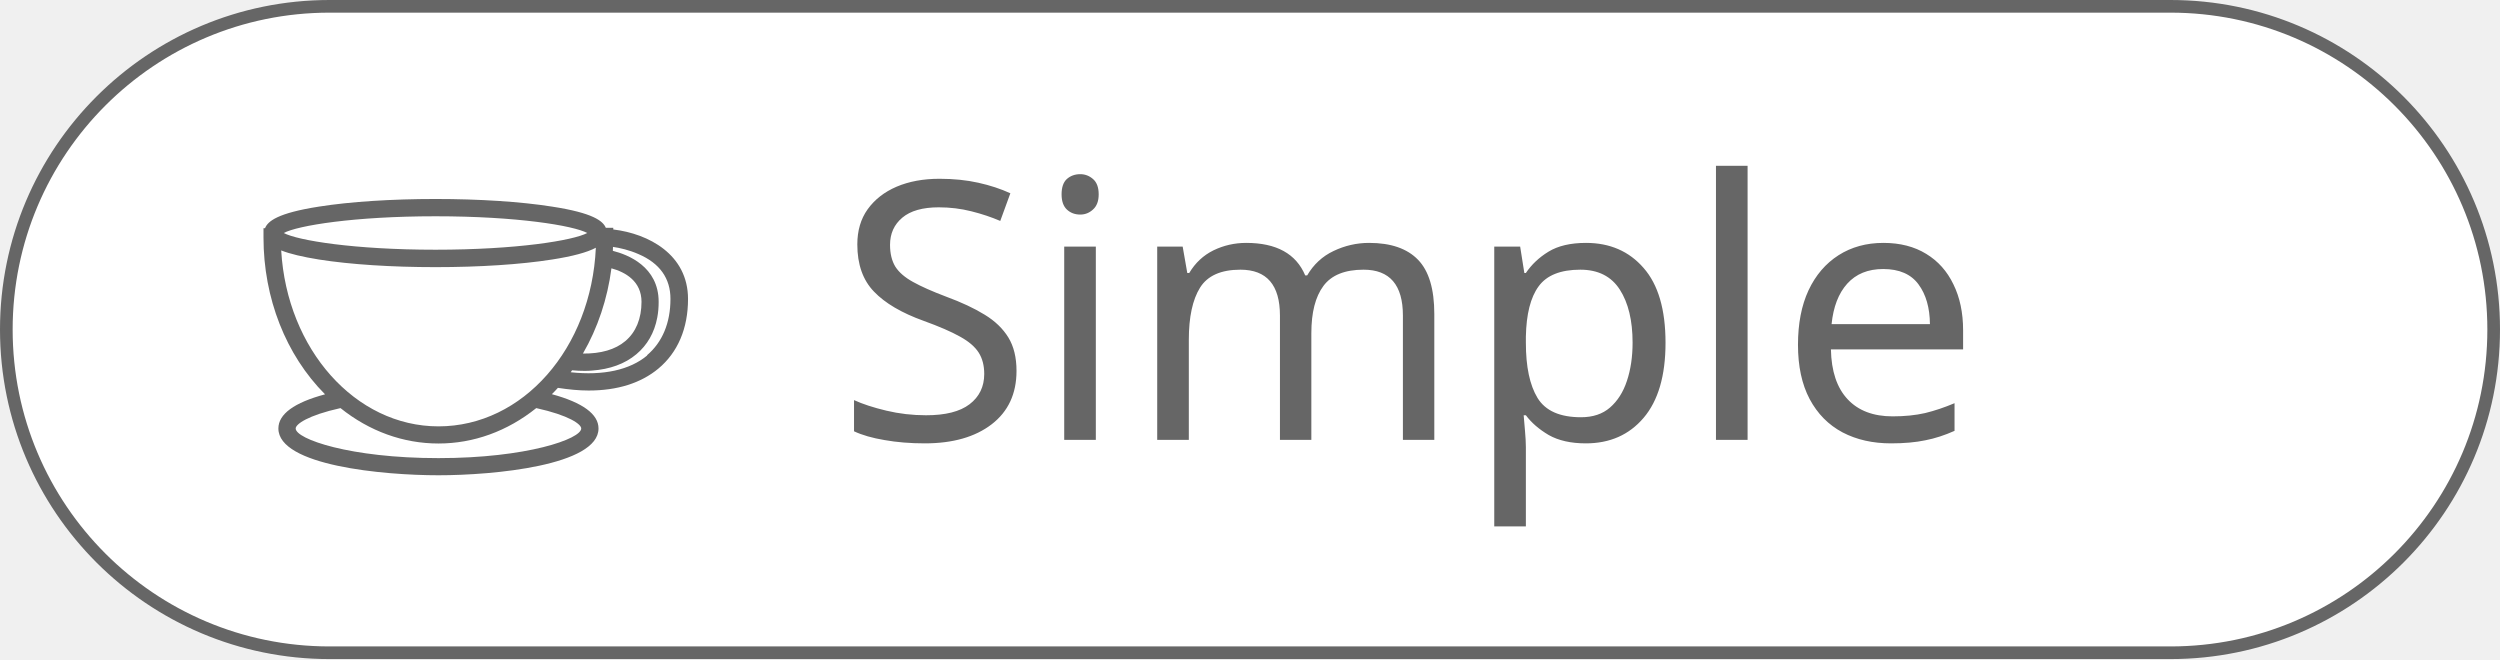
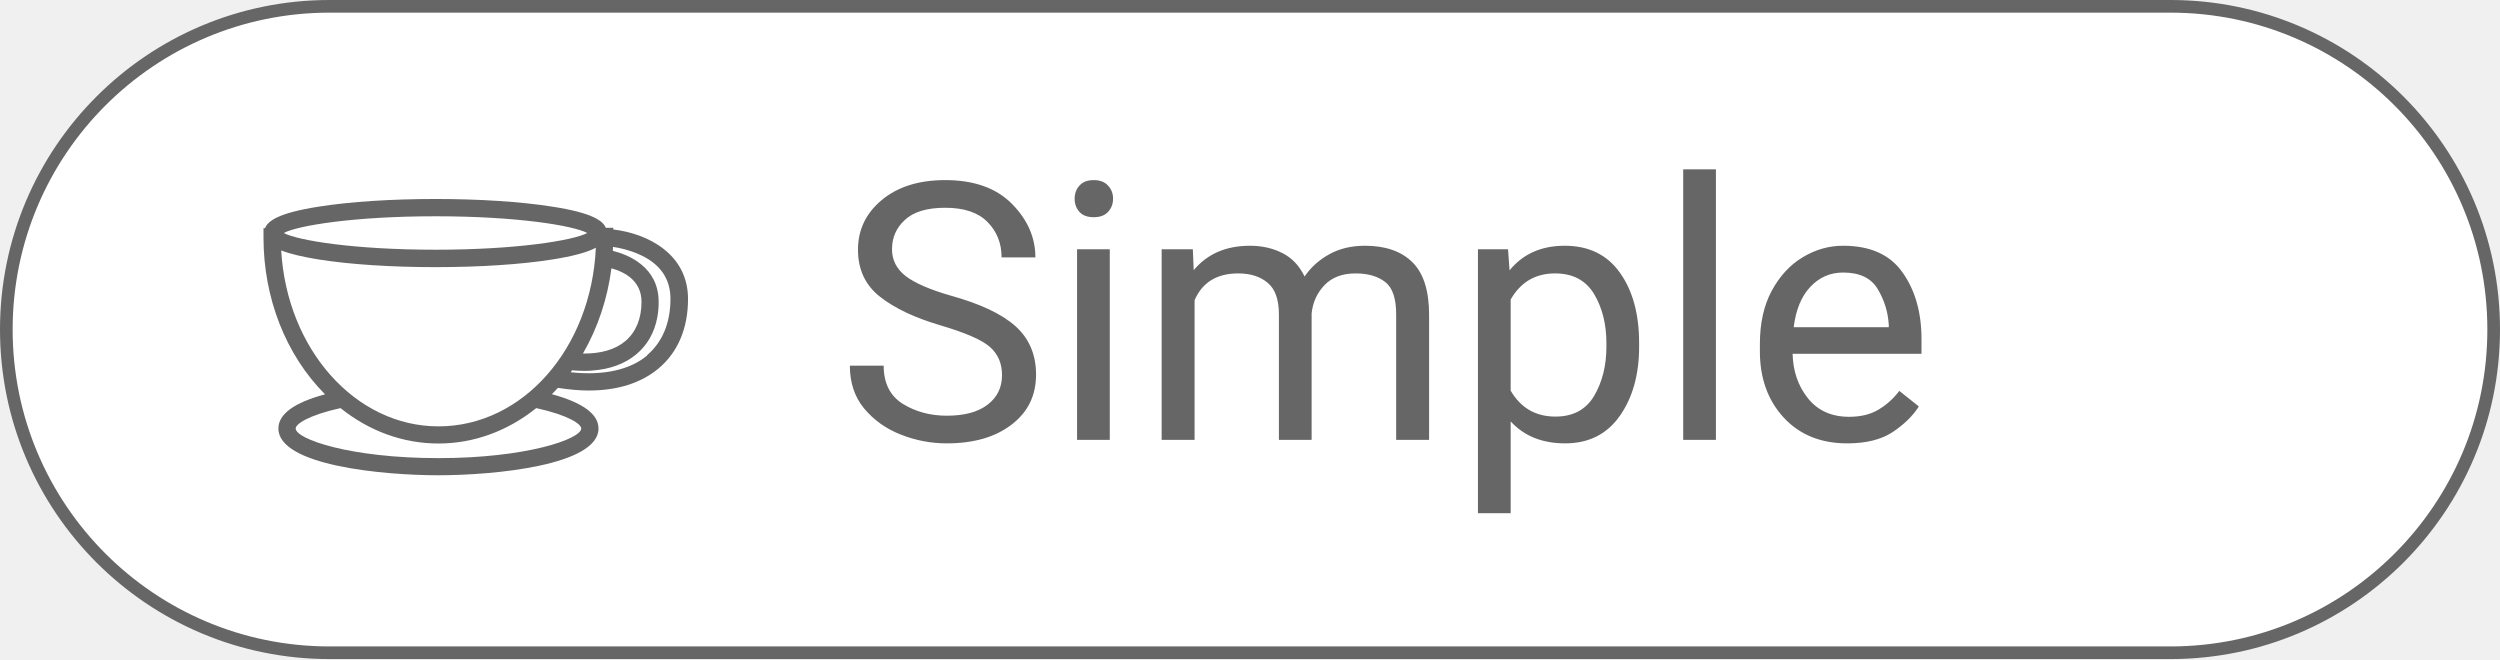
<svg xmlns="http://www.w3.org/2000/svg" id="Layer_2" data-name="Layer 2" width="177.9" height="46.9" viewBox="0 0 177.9 46.9">
  <g id="Capa_1" data-name="Capa 1">
    <g>
      <g>
        <rect x=".45" y=".45" width="177" height="46" rx="23" ry="23" fill="#fff" stroke="#666" stroke-miterlimit="10" stroke-width=".9" />
-         <text transform="translate(59.46 31.3)" fill="#666" font-family="MyriadPro-Regular, 'Myriad Pro'" font-size="25.65">
+         <text transform="translate(59.46 31.3)" fill="#666" font-family="Roboto-Regular, Roboto" font-size="25.65">
          <tspan x="0" y="0">Simple</tspan>
        </text>
      </g>
      <path d="M43.64,16.33v-.12h-.53c-.2-.48-.9-1.06-3.84-1.51-2.22-.35-5.16-.54-8.28-.54s-6.06,.19-8.28,.54c-2.97,.46-3.66,1.05-3.85,1.54h-.11s0,.66,0,.66c0,4.31,1.59,8.36,4.38,11.16-2.2,.59-3.32,1.41-3.32,2.43,0,2.64,7.45,3.33,11.39,3.33s11.39-.7,11.39-3.33c0-1.02-1.12-1.84-3.32-2.44,.16-.16,.3-.3,.43-.45,.78,.12,1.51,.19,2.19,.19,2.05,0,3.72-.53,4.96-1.56,1.38-1.15,2.11-2.86,2.11-4.95,0-3.19-2.83-4.65-5.31-4.95Zm-.14,2.76c1.02,.28,2.15,.93,2.15,2.39,0,1.19-.4,2.16-1.15,2.79-.72,.61-1.74,.9-3.02,.89,1.05-1.81,1.75-3.9,2.03-6.07Zm-12.51-3.7c5.81,0,9.8,.66,10.8,1.19-1,.53-5,1.19-10.8,1.19s-9.8-.66-10.8-1.19c1-.53,5-1.19,10.8-1.19Zm10.37,15.1c0,.74-3.86,2.11-10.16,2.11s-10.16-1.36-10.16-2.11c0-.3,.85-.93,3.19-1.45,2.06,1.65,4.47,2.52,6.97,2.52s4.9-.87,6.96-2.52c2.35,.52,3.2,1.15,3.2,1.45Zm-10.16-.15c-5.91,0-10.78-5.48-11.19-12.52,.63,.25,1.52,.46,2.7,.65,2.22,.35,5.16,.54,8.28,.54s6.06-.19,8.28-.54c1.48-.23,2.51-.51,3.13-.84-.32,7.15-5.19,12.71-11.2,12.71Zm14.86-5.05c-1.24,1.04-3.13,1.45-5.45,1.2,.03-.05,.07-.09,.1-.14,.33,.03,.6,.04,.85,.04,.19,0,.38,0,.56-.02,1.28-.09,2.35-.48,3.16-1.16,.78-.65,1.29-1.54,1.49-2.61,.07-.36,.1-.73,.1-1.12,0-2.51-2.19-3.36-3.26-3.63,0-.09,0-.18,.01-.28,.49,.07,1.15,.22,1.81,.51,1.52,.65,2.28,1.73,2.28,3.19,0,1.71-.58,3.09-1.67,4.01Z" fill="#666" />
    </g>
  </g>
</svg>
